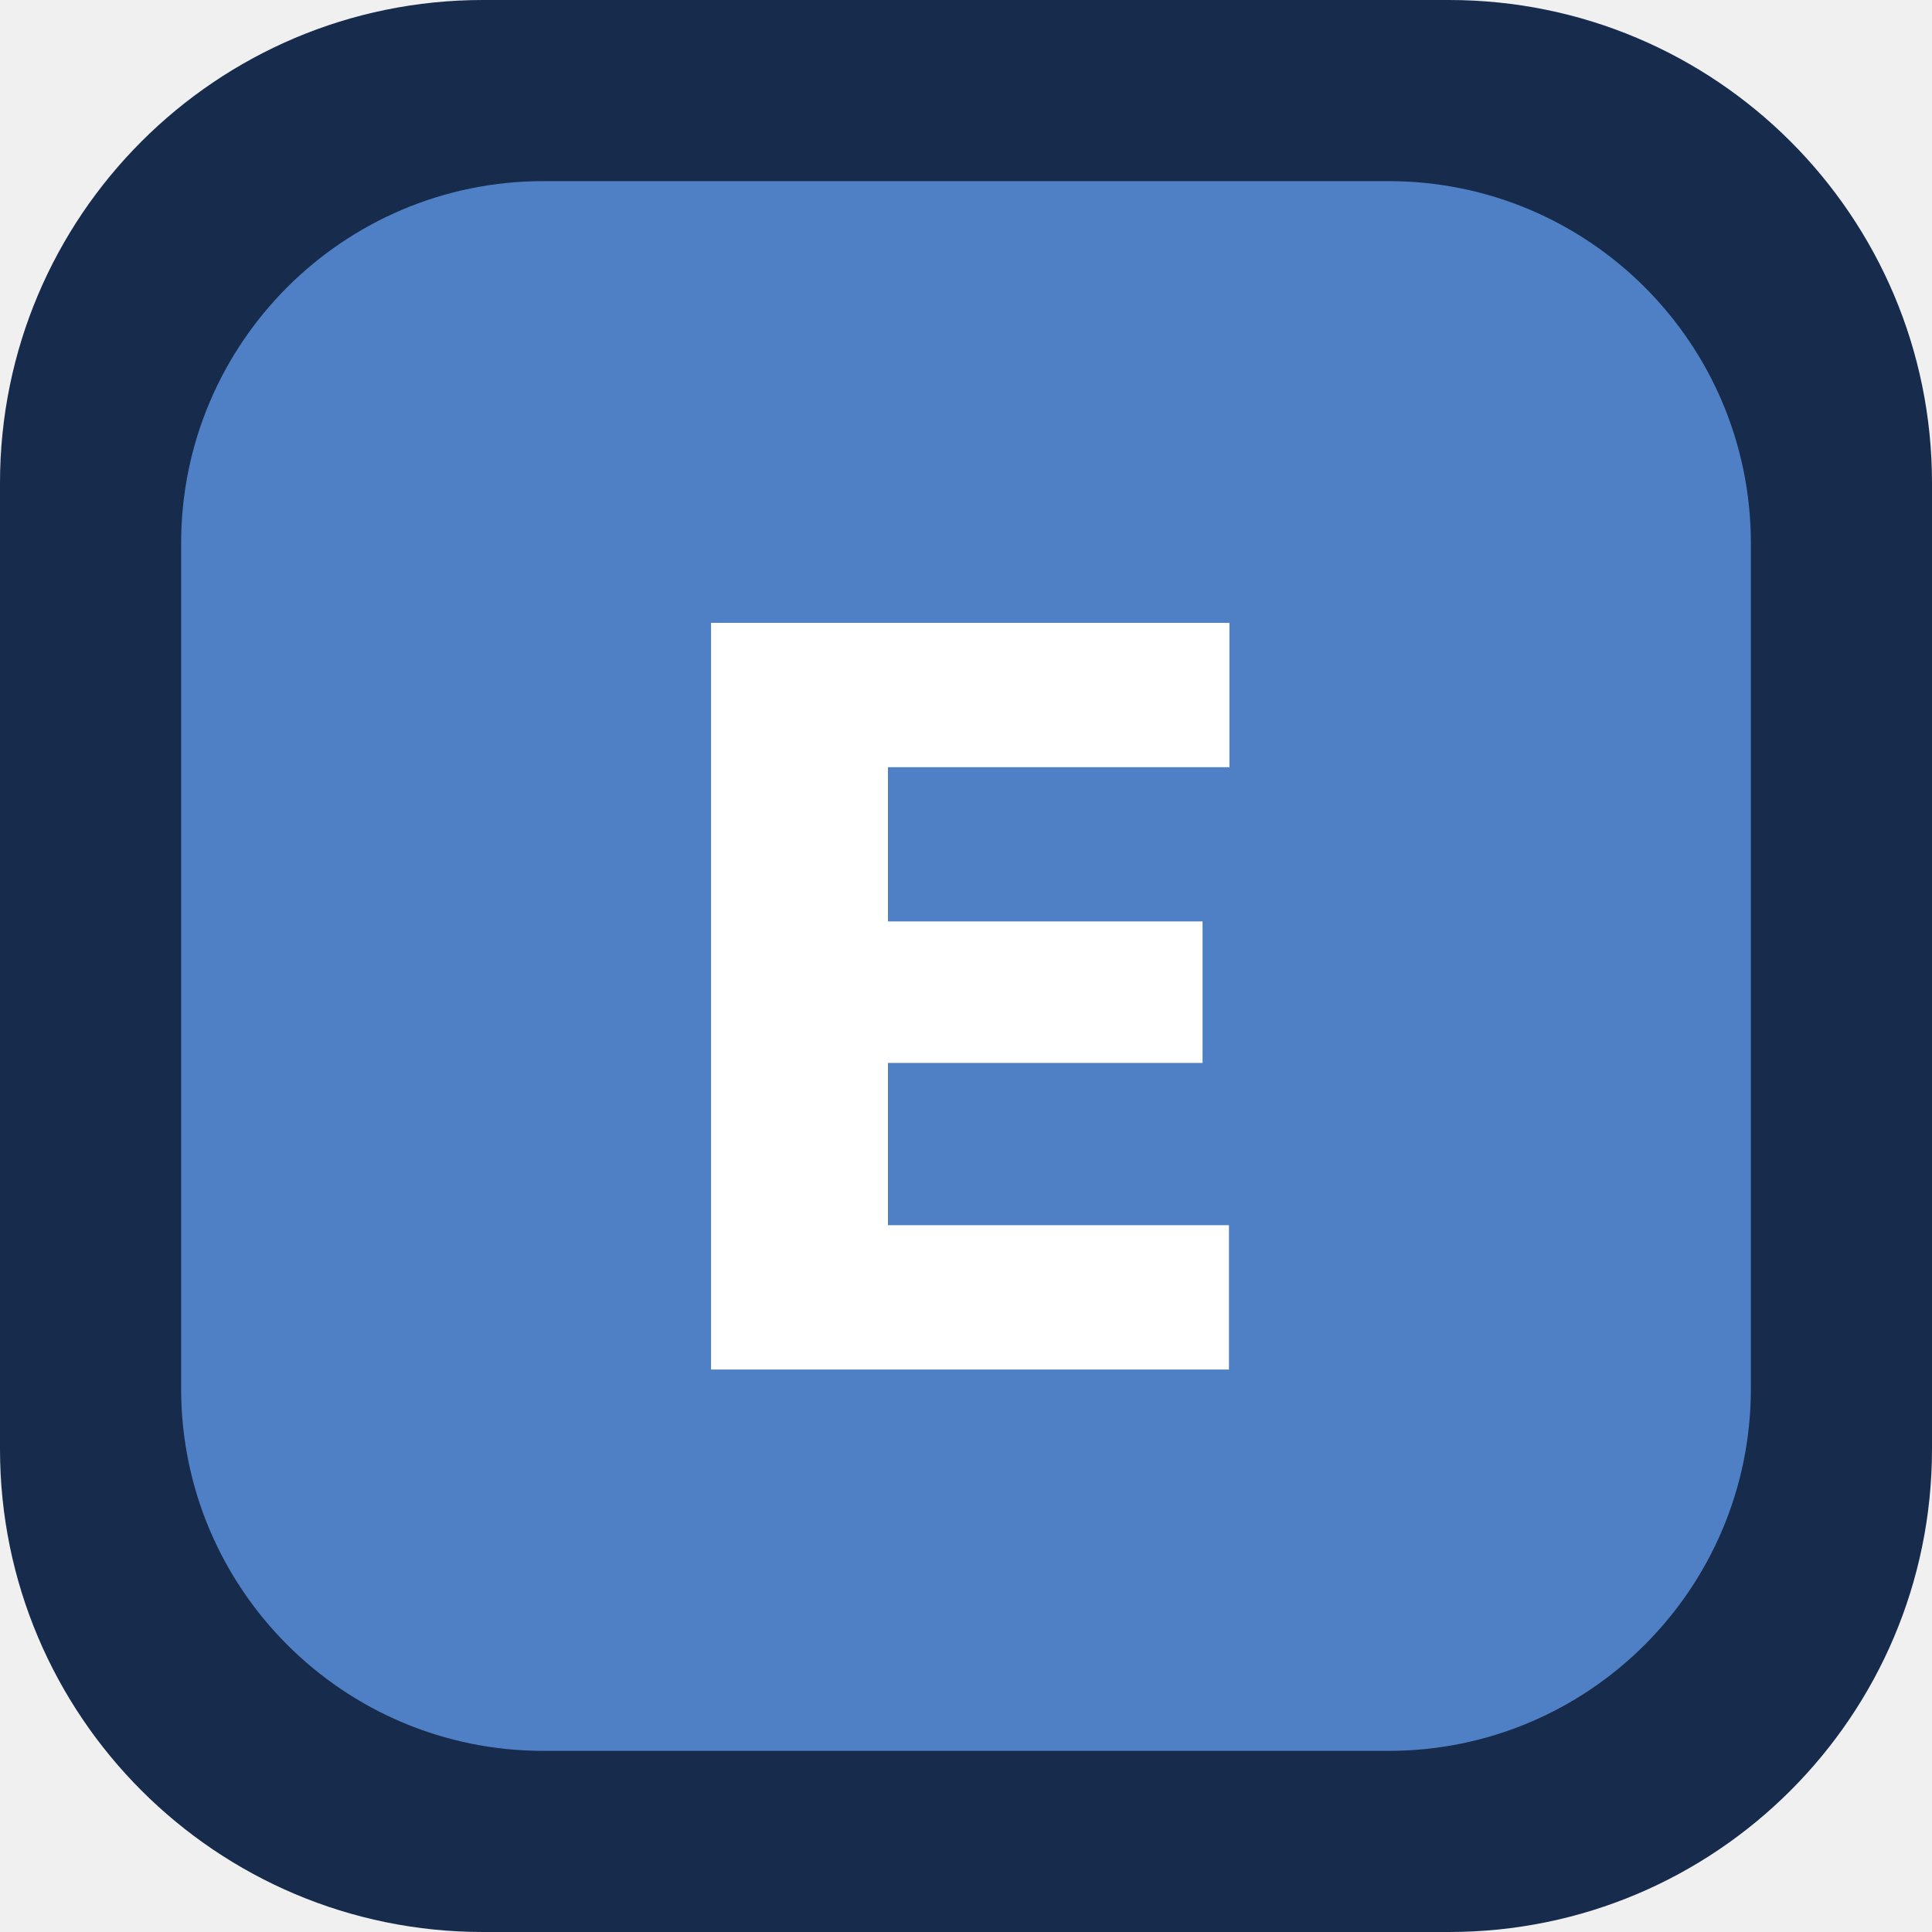
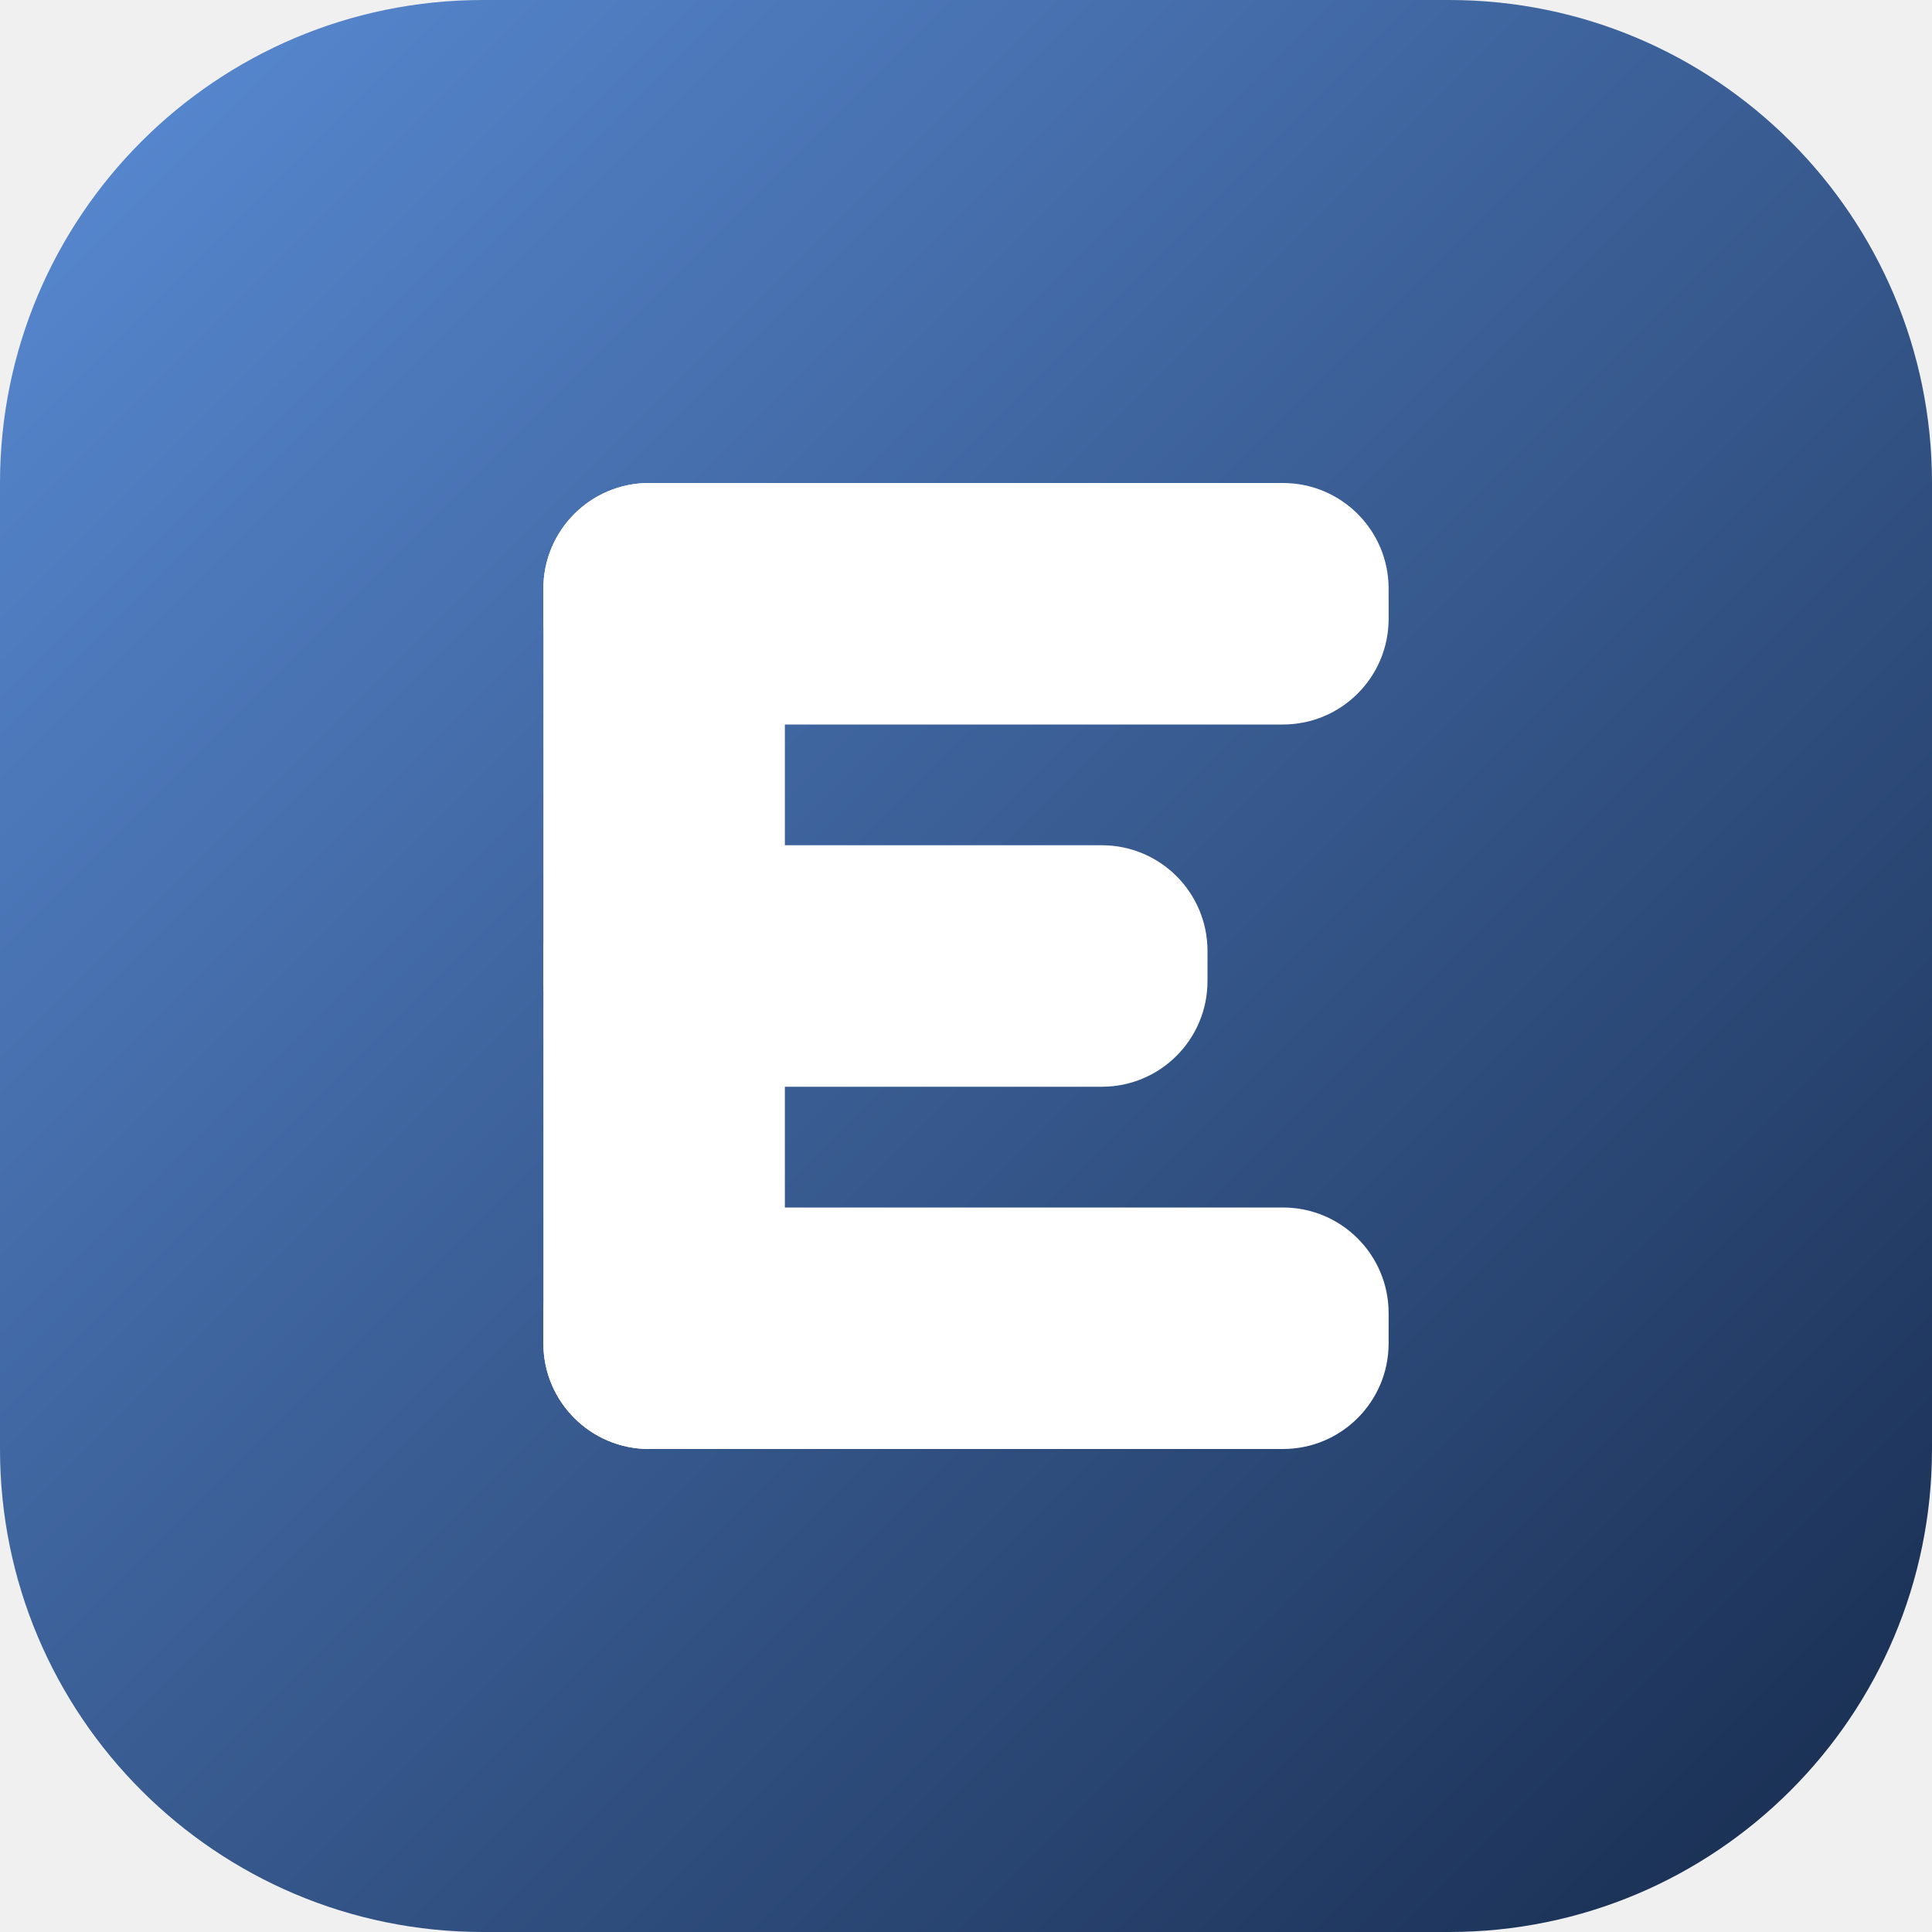
<svg xmlns="http://www.w3.org/2000/svg" width="64" height="64" viewBox="0 0 64 64">
-   <rect width="64" height="64" rx="16" fill="#172b4d" />
-   <rect x="6" y="6" width="52" height="52" rx="12" fill="#4f7fc4" />
-   <text x="32" y="33" text-anchor="middle" dominant-baseline="central" font-family="'Inter', system-ui, 'Segoe UI', Roboto, sans-serif" font-size="34" font-weight="800" fill="#ffffff">E</text>
+   <defs>
+     <linearGradient id="elogMark" x1="0" y1="0" x2="64" y2="64" gradientUnits="userSpaceOnUse">
+       <stop offset="0" stop-color="#5a8cd6" />
+       <stop offset="1" stop-color="#172b4d" />
+     </linearGradient>
+   </defs>
+   <rect width="64" height="64" rx="16" fill="url(#elogMark)" />
+   <rect x="18" y="16" width="8" height="32" rx="3.5" fill="#ffffff" />
+   <rect x="18" y="16" width="28" height="8" rx="3.5" fill="#ffffff" />
+   <rect x="18" y="28" width="22" height="8" rx="3.5" fill="#ffffff" />
+   <rect x="18" y="40" width="28" height="8" rx="3.5" fill="#ffffff" />
</svg>
